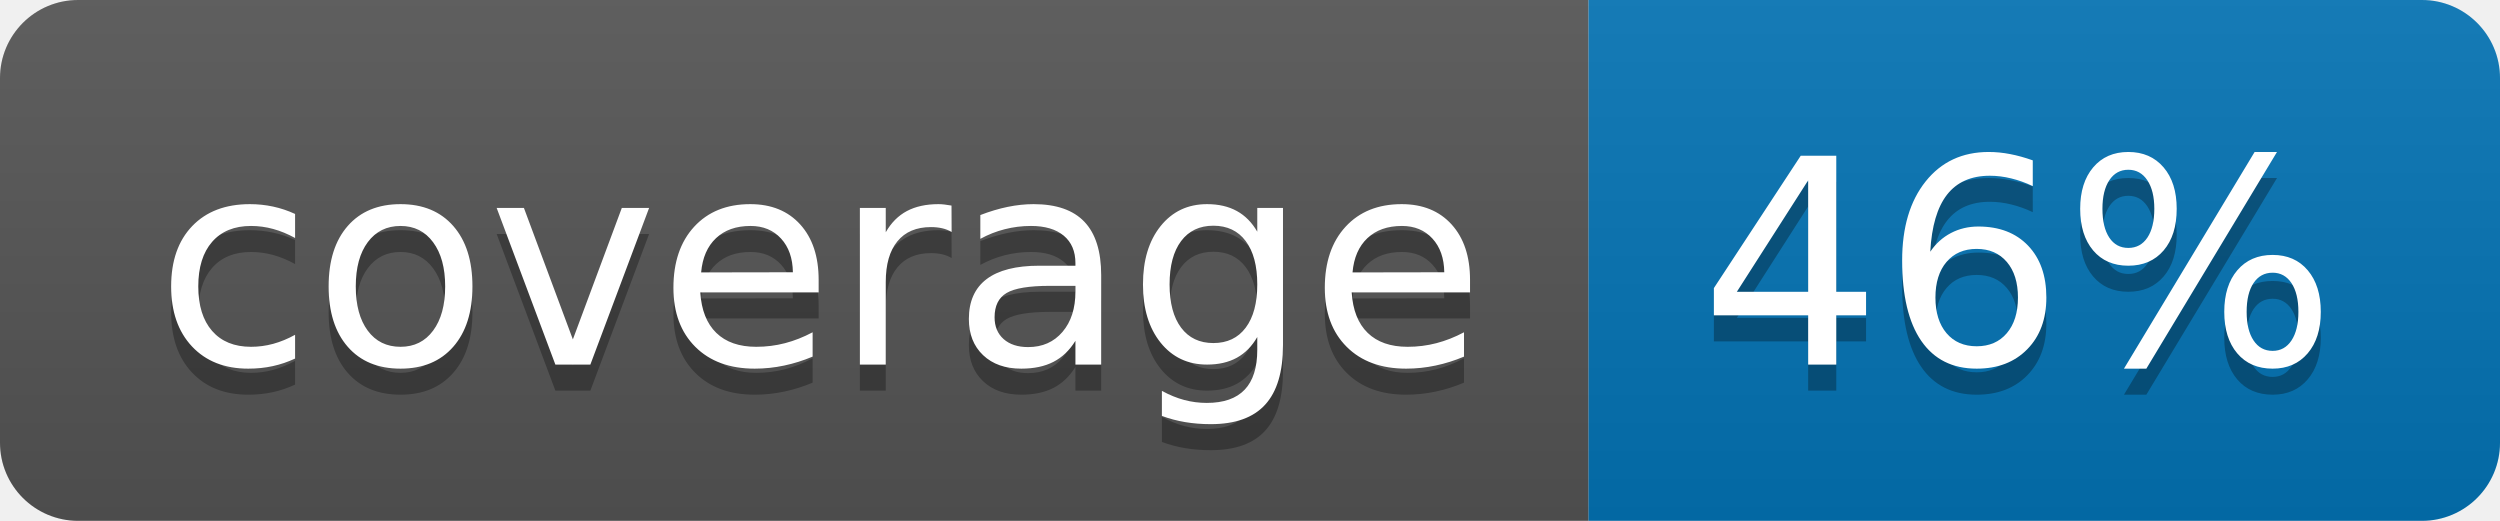
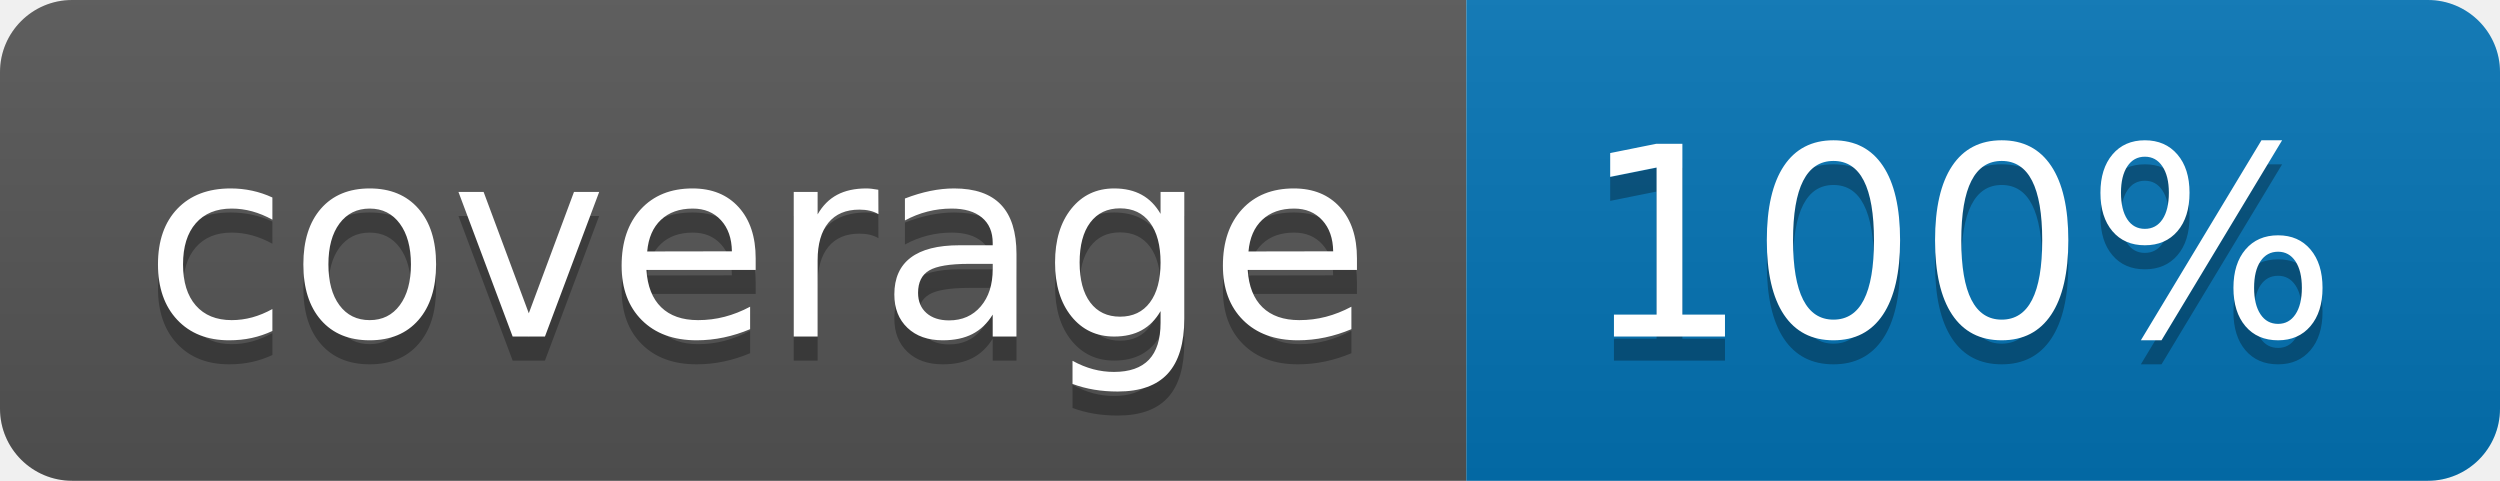
- <svg xmlns="http://www.w3.org/2000/svg" width="96" height="20">
+ <svg xmlns="http://www.w3.org/2000/svg" width="104" height="20">
  <linearGradient id="b" x2="0" y2="100%">
    <stop offset="0" stop-color="#bbb" stop-opacity=".1" />
    <stop offset="1" stop-opacity=".1" />
  </linearGradient>
  <clipPath id="a">
-     <rect width="96" height="20" rx="3" fill="#fff" />
+     <rect width="104" height="20" rx="3" fill="#fff" />
  </clipPath>
  <g clip-path="url(#a)">
    <path fill="#555" d="M0 0h61v20H0z" />
-     <path fill="#0374B5" d="M61 0h35v20H61z" />
-     <path fill="url(#b)" d="M0 0h96v20H0z" />
+     <path fill="#0374B5" d="M61 0h43v20H61z" />
+     <path fill="url(#b)" d="M0 0h104v20H0z" />
  </g>
  <g fill="#fff" text-anchor="middle" font-family="DejaVu Sans,Verdana,Geneva,sans-serif" font-size="110">
    <text x="315" y="150" fill="#010101" fill-opacity=".3" transform="scale(.1)" textLength="510">coverage</text>
    <text x="315" y="140" transform="scale(.1)" textLength="510">coverage</text>
-     <text x="775" y="150" fill="#010101" fill-opacity=".3" transform="scale(.1)" textLength="250">46%</text>
-     <text x="775" y="140" transform="scale(.1)" textLength="250">46%</text>
+     <text x="815" y="150" fill="#010101" fill-opacity=".3" transform="scale(.1)" textLength="330">100%</text>
+     <text x="815" y="140" transform="scale(.1)" textLength="330">100%</text>
  </g>
</svg>
